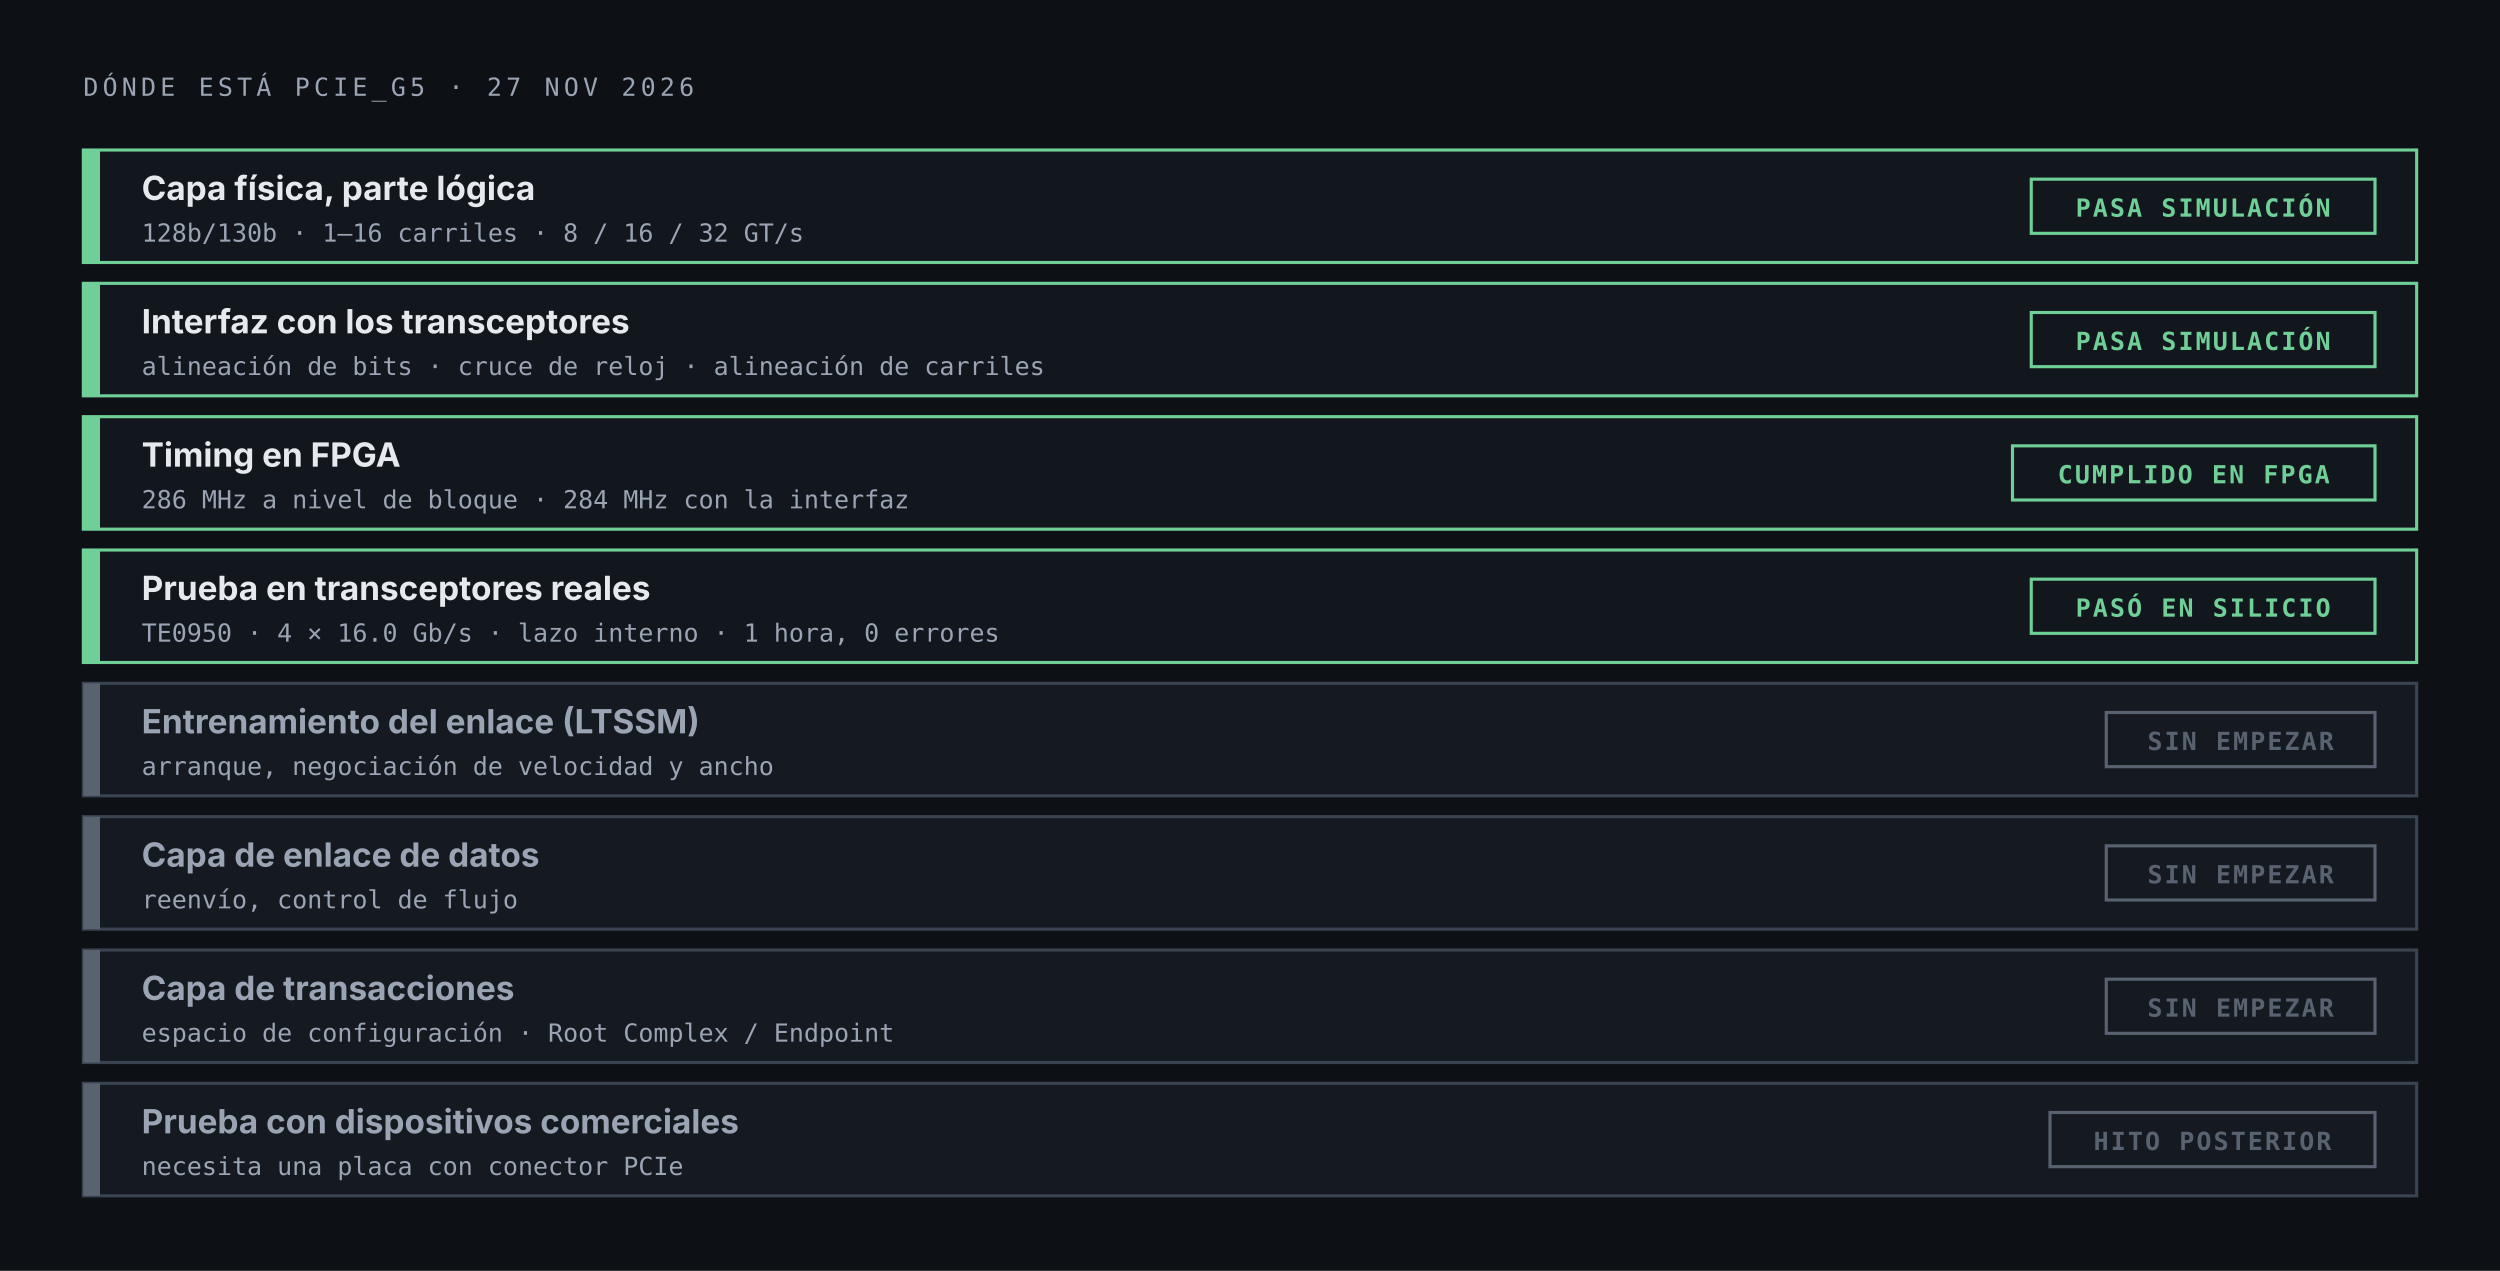
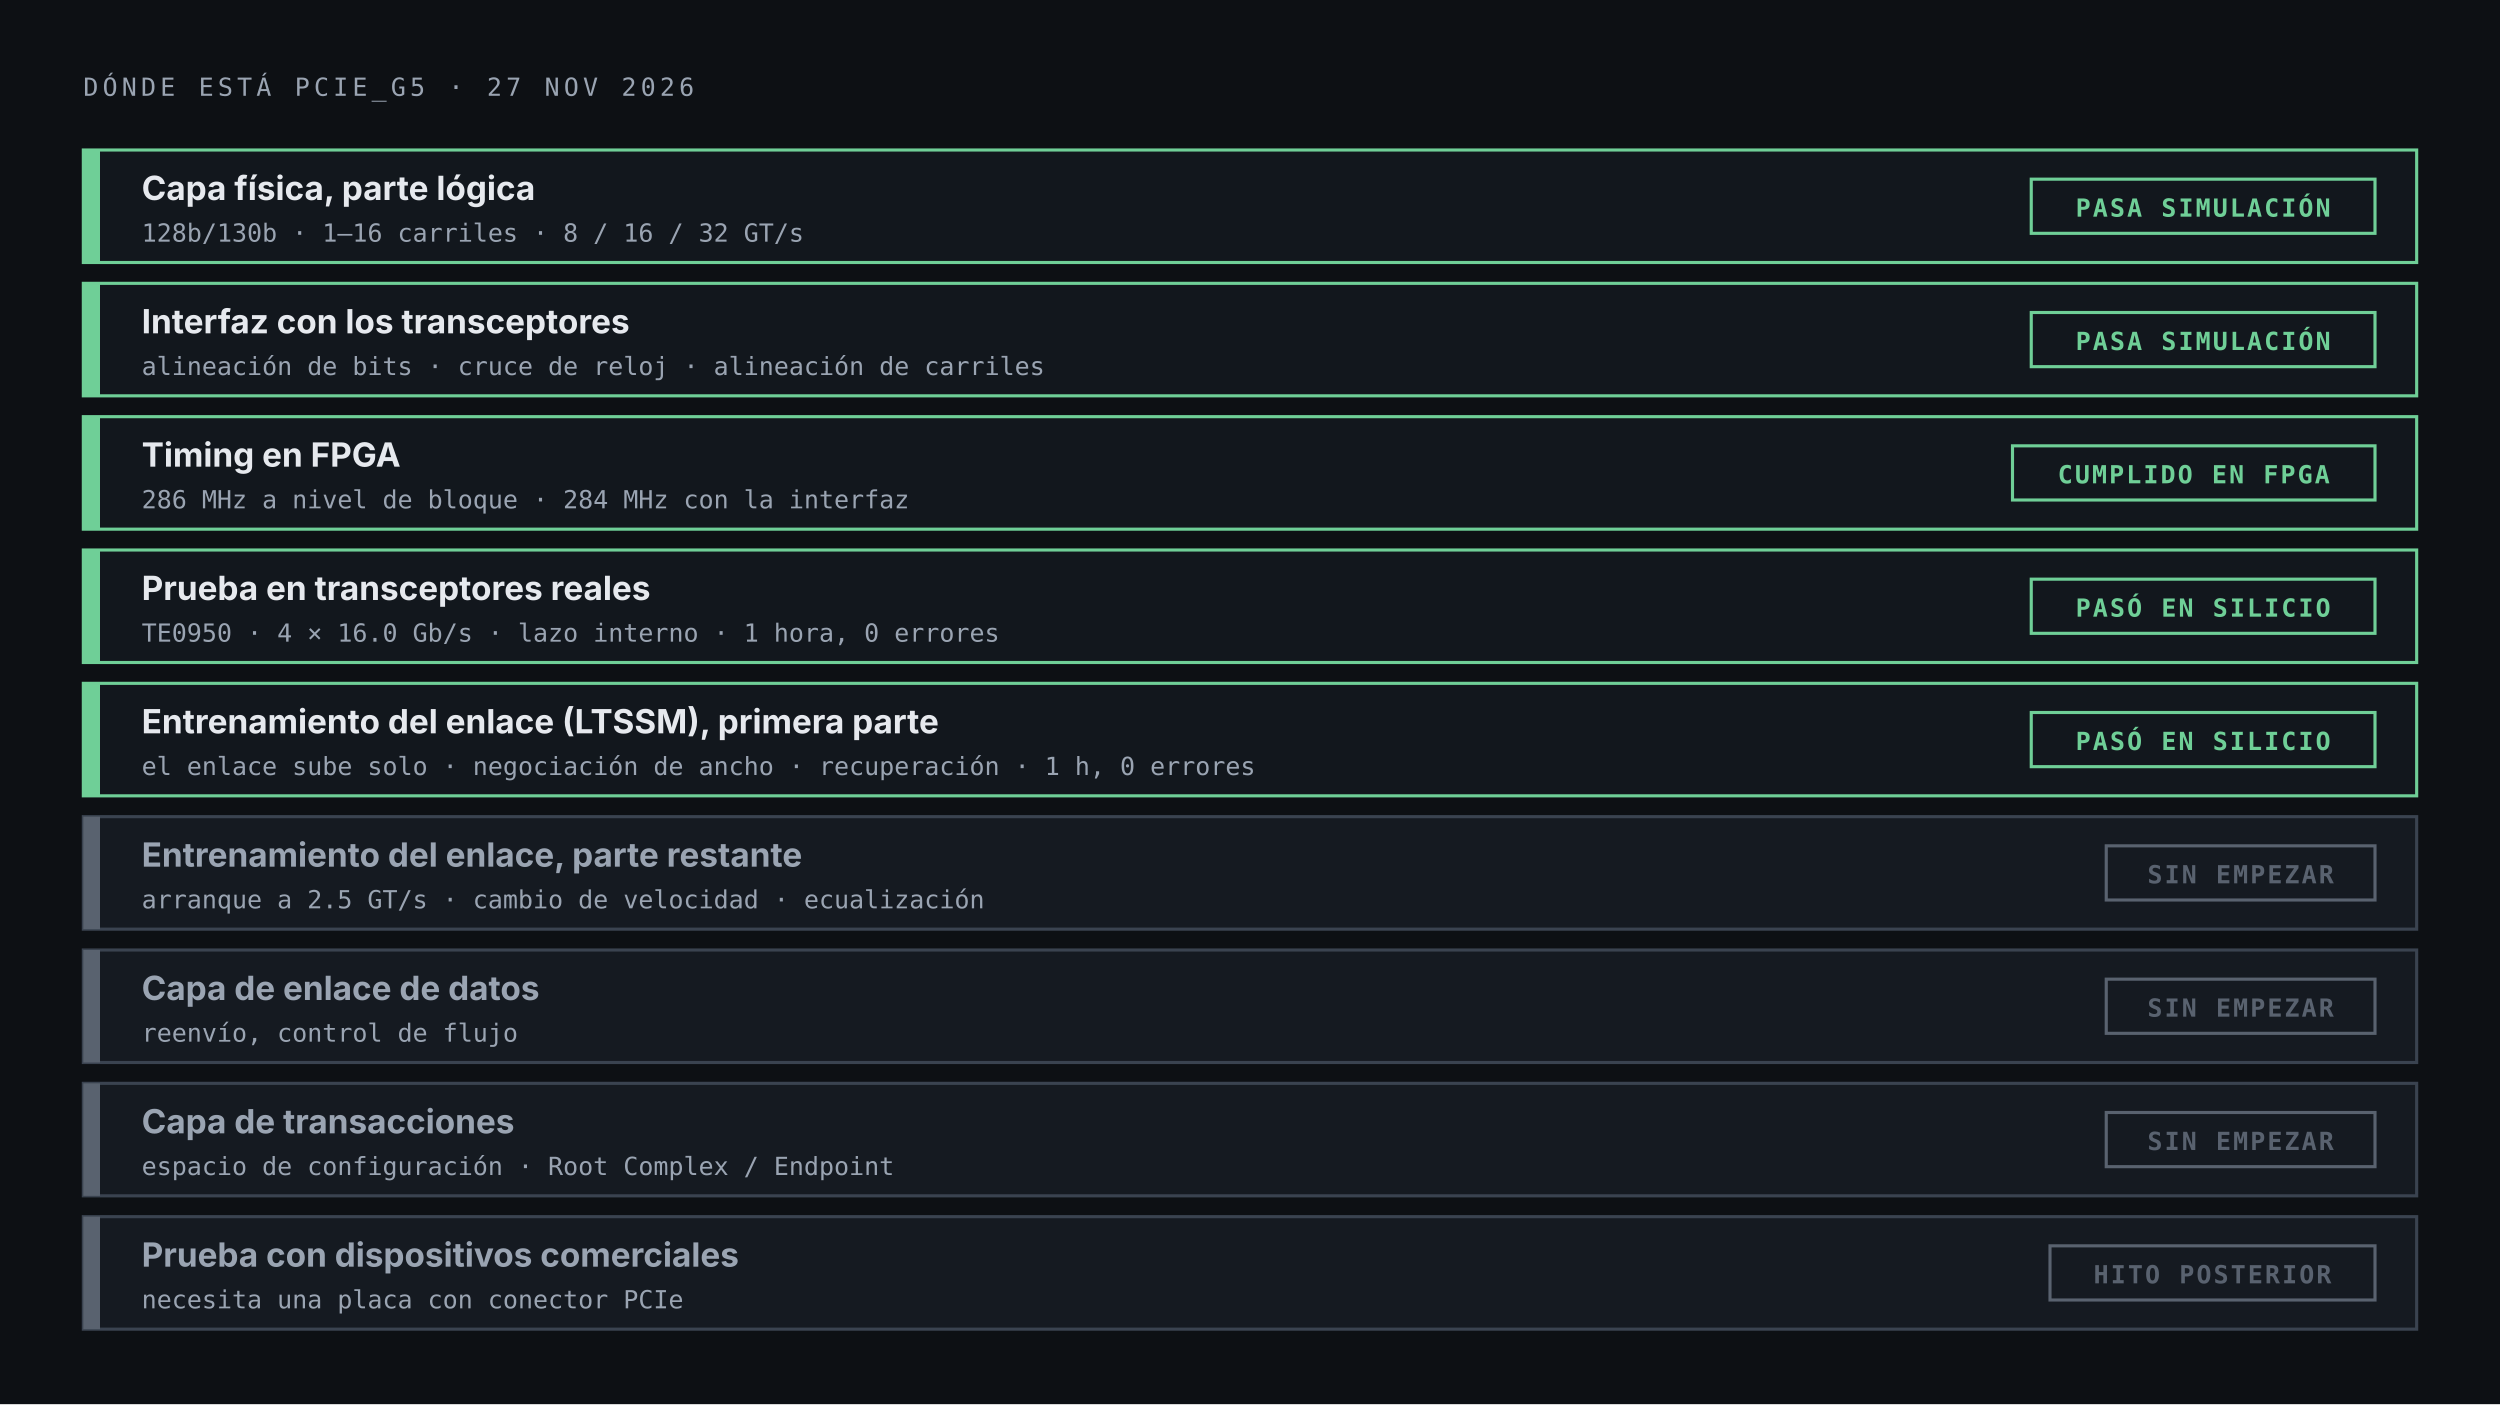
- <svg xmlns="http://www.w3.org/2000/svg" viewBox="0 0 1200 610" width="1200" height="610" role="img">
-   <rect width="1200" height="610" fill="#0d1014" />
+ <svg xmlns="http://www.w3.org/2000/svg" viewBox="0 0 1200 674" width="1200" height="674" role="img">
+   <rect width="1200" height="674" fill="#0d1014" />
  <defs>
    <filter id="glow" x="-50%" y="-50%" width="200%" height="200%">
      <feGaussianBlur stdDeviation="6" result="b" />
      <feMerge>
        <feMergeNode in="b" />
        <feMergeNode in="SourceGraphic" />
      </feMerge>
    </filter>
    <linearGradient id="gacc" x1="0" x2="1">
      <stop offset="0" stop-color="#f2a03d" stop-opacity=".5" />
      <stop offset="1" stop-color="#f2a03d" />
    </linearGradient>
    <linearGradient id="ggrey" x1="0" x2="1">
      <stop offset="0" stop-color="#59626f" stop-opacity=".5" />
      <stop offset="1" stop-color="#59626f" />
    </linearGradient>
    <linearGradient id="gblue" x1="0" x2="1">
      <stop offset="0" stop-color="#5b9bd5" stop-opacity=".35" />
      <stop offset="1" stop-color="#5b9bd5" />
    </linearGradient>
    <radialGradient id="halo">
      <stop offset="0" stop-color="#f2a03d" stop-opacity=".18" />
      <stop offset="1" stop-color="#f2a03d" stop-opacity="0" />
    </radialGradient>
    <pattern id="die" width="14" height="14" patternUnits="userSpaceOnUse">
      <path d="M14 0H0V14" fill="none" stroke="#1f2630" stroke-width="1" />
    </pattern>
  </defs>
  <text x="40" y="46" font-family="DejaVu Sans Mono, ui-monospace, Menlo, monospace" font-size="12" fill="#9aa4b2" text-anchor="start" font-weight="400" letter-spacing="2">DÓNDE ESTÁ PCIE_G5 · 27 NOV 2026</text>
  <rect x="40" y="72" width="1120" height="54" fill="#12171d" stroke="#6fcf97" stroke-width="1.5" />
  <rect x="40" y="72" width="8" height="54" fill="#6fcf97" />
  <text x="68" y="96" font-family="Inter, system-ui, -apple-system, Segoe UI, Roboto, sans-serif" font-size="16" fill="#e6e9ee" text-anchor="start" font-weight="700" letter-spacing="0">Capa física, parte lógica</text>
  <text x="68" y="116" font-family="DejaVu Sans Mono, ui-monospace, Menlo, monospace" font-size="12" fill="#9aa4b2" text-anchor="start" font-weight="400" letter-spacing="0">128b/130b · 1–16 carriles · 8 / 16 / 32 GT/s</text>
  <rect x="975" y="86" width="165" height="26" fill="none" stroke="#6fcf97" stroke-width="1.5" />
  <text x="1057.5" y="104" font-family="DejaVu Sans Mono, ui-monospace, Menlo, monospace" font-size="12" fill="#6fcf97" text-anchor="middle" font-weight="700" letter-spacing="1">PASA SIMULACIÓN</text>
  <rect x="40" y="136" width="1120" height="54" fill="#12171d" stroke="#6fcf97" stroke-width="1.5" />
  <rect x="40" y="136" width="8" height="54" fill="#6fcf97" />
  <text x="68" y="160" font-family="Inter, system-ui, -apple-system, Segoe UI, Roboto, sans-serif" font-size="16" fill="#e6e9ee" text-anchor="start" font-weight="700" letter-spacing="0">Interfaz con los transceptores</text>
  <text x="68" y="180" font-family="DejaVu Sans Mono, ui-monospace, Menlo, monospace" font-size="12" fill="#9aa4b2" text-anchor="start" font-weight="400" letter-spacing="0">alineación de bits · cruce de reloj · alineación de carriles</text>
  <rect x="975" y="150" width="165" height="26" fill="none" stroke="#6fcf97" stroke-width="1.5" />
  <text x="1057.5" y="168" font-family="DejaVu Sans Mono, ui-monospace, Menlo, monospace" font-size="12" fill="#6fcf97" text-anchor="middle" font-weight="700" letter-spacing="1">PASA SIMULACIÓN</text>
  <rect x="40" y="200" width="1120" height="54" fill="#12171d" stroke="#6fcf97" stroke-width="1.5" />
  <rect x="40" y="200" width="8" height="54" fill="#6fcf97" />
  <text x="68" y="224" font-family="Inter, system-ui, -apple-system, Segoe UI, Roboto, sans-serif" font-size="16" fill="#e6e9ee" text-anchor="start" font-weight="700" letter-spacing="0">Timing en FPGA</text>
  <text x="68" y="244" font-family="DejaVu Sans Mono, ui-monospace, Menlo, monospace" font-size="12" fill="#9aa4b2" text-anchor="start" font-weight="400" letter-spacing="0">286 MHz a nivel de bloque · 284 MHz con la interfaz</text>
  <rect x="966" y="214" width="174" height="26" fill="none" stroke="#6fcf97" stroke-width="1.5" />
  <text x="1053.0" y="232" font-family="DejaVu Sans Mono, ui-monospace, Menlo, monospace" font-size="12" fill="#6fcf97" text-anchor="middle" font-weight="700" letter-spacing="1">CUMPLIDO EN FPGA</text>
  <rect x="40" y="264" width="1120" height="54" fill="#12171d" stroke="#6fcf97" stroke-width="1.5" />
  <rect x="40" y="264" width="8" height="54" fill="#6fcf97" />
  <text x="68" y="288" font-family="Inter, system-ui, -apple-system, Segoe UI, Roboto, sans-serif" font-size="16" fill="#e6e9ee" text-anchor="start" font-weight="700" letter-spacing="0">Prueba en transceptores reales</text>
  <text x="68" y="308" font-family="DejaVu Sans Mono, ui-monospace, Menlo, monospace" font-size="12" fill="#9aa4b2" text-anchor="start" font-weight="400" letter-spacing="0">TE0950 · 4 × 16.0 Gb/s · lazo interno · 1 hora, 0 errores</text>
  <rect x="975" y="278" width="165" height="26" fill="none" stroke="#6fcf97" stroke-width="1.5" />
  <text x="1057.5" y="296" font-family="DejaVu Sans Mono, ui-monospace, Menlo, monospace" font-size="12" fill="#6fcf97" text-anchor="middle" font-weight="700" letter-spacing="1">PASÓ EN SILICIO</text>
-   <rect x="40" y="328" width="1120" height="54" fill="#151a21" stroke="#3a4350" stroke-width="1.5" />
-   <rect x="40" y="328" width="8" height="54" fill="#59626f" />
-   <text x="68" y="352" font-family="Inter, system-ui, -apple-system, Segoe UI, Roboto, sans-serif" font-size="16" fill="#9aa4b2" text-anchor="start" font-weight="700" letter-spacing="0">Entrenamiento del enlace (LTSSM)</text>
-   <text x="68" y="372" font-family="DejaVu Sans Mono, ui-monospace, Menlo, monospace" font-size="12" fill="#9aa4b2" text-anchor="start" font-weight="400" letter-spacing="0">arranque, negociación de velocidad y ancho</text>
-   <rect x="1011" y="342" width="129" height="26" fill="none" stroke="#59626f" stroke-width="1.5" />
-   <text x="1075.5" y="360" font-family="DejaVu Sans Mono, ui-monospace, Menlo, monospace" font-size="12" fill="#59626f" text-anchor="middle" font-weight="700" letter-spacing="1">SIN EMPEZAR</text>
+   <rect x="40" y="328" width="1120" height="54" fill="#12171d" stroke="#6fcf97" stroke-width="1.5" />
+   <rect x="40" y="328" width="8" height="54" fill="#6fcf97" />
+   <text x="68" y="352" font-family="Inter, system-ui, -apple-system, Segoe UI, Roboto, sans-serif" font-size="16" fill="#e6e9ee" text-anchor="start" font-weight="700" letter-spacing="0">Entrenamiento del enlace (LTSSM), primera parte</text>
+   <text x="68" y="372" font-family="DejaVu Sans Mono, ui-monospace, Menlo, monospace" font-size="12" fill="#9aa4b2" text-anchor="start" font-weight="400" letter-spacing="0">el enlace sube solo · negociación de ancho · recuperación · 1 h, 0 errores</text>
+   <rect x="975" y="342" width="165" height="26" fill="none" stroke="#6fcf97" stroke-width="1.5" />
+   <text x="1057.5" y="360" font-family="DejaVu Sans Mono, ui-monospace, Menlo, monospace" font-size="12" fill="#6fcf97" text-anchor="middle" font-weight="700" letter-spacing="1">PASÓ EN SILICIO</text>
  <rect x="40" y="392" width="1120" height="54" fill="#151a21" stroke="#3a4350" stroke-width="1.5" />
  <rect x="40" y="392" width="8" height="54" fill="#59626f" />
-   <text x="68" y="416" font-family="Inter, system-ui, -apple-system, Segoe UI, Roboto, sans-serif" font-size="16" fill="#9aa4b2" text-anchor="start" font-weight="700" letter-spacing="0">Capa de enlace de datos</text>
-   <text x="68" y="436" font-family="DejaVu Sans Mono, ui-monospace, Menlo, monospace" font-size="12" fill="#9aa4b2" text-anchor="start" font-weight="400" letter-spacing="0">reenvío, control de flujo</text>
+   <text x="68" y="416" font-family="Inter, system-ui, -apple-system, Segoe UI, Roboto, sans-serif" font-size="16" fill="#9aa4b2" text-anchor="start" font-weight="700" letter-spacing="0">Entrenamiento del enlace, parte restante</text>
+   <text x="68" y="436" font-family="DejaVu Sans Mono, ui-monospace, Menlo, monospace" font-size="12" fill="#9aa4b2" text-anchor="start" font-weight="400" letter-spacing="0">arranque a 2.5 GT/s · cambio de velocidad · ecualización</text>
  <rect x="1011" y="406" width="129" height="26" fill="none" stroke="#59626f" stroke-width="1.5" />
  <text x="1075.5" y="424" font-family="DejaVu Sans Mono, ui-monospace, Menlo, monospace" font-size="12" fill="#59626f" text-anchor="middle" font-weight="700" letter-spacing="1">SIN EMPEZAR</text>
  <rect x="40" y="456" width="1120" height="54" fill="#151a21" stroke="#3a4350" stroke-width="1.5" />
  <rect x="40" y="456" width="8" height="54" fill="#59626f" />
-   <text x="68" y="480" font-family="Inter, system-ui, -apple-system, Segoe UI, Roboto, sans-serif" font-size="16" fill="#9aa4b2" text-anchor="start" font-weight="700" letter-spacing="0">Capa de transacciones</text>
-   <text x="68" y="500" font-family="DejaVu Sans Mono, ui-monospace, Menlo, monospace" font-size="12" fill="#9aa4b2" text-anchor="start" font-weight="400" letter-spacing="0">espacio de configuración · Root Complex / Endpoint</text>
+   <text x="68" y="480" font-family="Inter, system-ui, -apple-system, Segoe UI, Roboto, sans-serif" font-size="16" fill="#9aa4b2" text-anchor="start" font-weight="700" letter-spacing="0">Capa de enlace de datos</text>
+   <text x="68" y="500" font-family="DejaVu Sans Mono, ui-monospace, Menlo, monospace" font-size="12" fill="#9aa4b2" text-anchor="start" font-weight="400" letter-spacing="0">reenvío, control de flujo</text>
  <rect x="1011" y="470" width="129" height="26" fill="none" stroke="#59626f" stroke-width="1.5" />
  <text x="1075.5" y="488" font-family="DejaVu Sans Mono, ui-monospace, Menlo, monospace" font-size="12" fill="#59626f" text-anchor="middle" font-weight="700" letter-spacing="1">SIN EMPEZAR</text>
  <rect x="40" y="520" width="1120" height="54" fill="#151a21" stroke="#3a4350" stroke-width="1.5" />
  <rect x="40" y="520" width="8" height="54" fill="#59626f" />
-   <text x="68" y="544" font-family="Inter, system-ui, -apple-system, Segoe UI, Roboto, sans-serif" font-size="16" fill="#9aa4b2" text-anchor="start" font-weight="700" letter-spacing="0">Prueba con dispositivos comerciales</text>
-   <text x="68" y="564" font-family="DejaVu Sans Mono, ui-monospace, Menlo, monospace" font-size="12" fill="#9aa4b2" text-anchor="start" font-weight="400" letter-spacing="0">necesita una placa con conector PCIe</text>
-   <rect x="984" y="534" width="156" height="26" fill="none" stroke="#59626f" stroke-width="1.5" />
-   <text x="1062.0" y="552" font-family="DejaVu Sans Mono, ui-monospace, Menlo, monospace" font-size="12" fill="#59626f" text-anchor="middle" font-weight="700" letter-spacing="1">HITO POSTERIOR</text>
+   <text x="68" y="544" font-family="Inter, system-ui, -apple-system, Segoe UI, Roboto, sans-serif" font-size="16" fill="#9aa4b2" text-anchor="start" font-weight="700" letter-spacing="0">Capa de transacciones</text>
+   <text x="68" y="564" font-family="DejaVu Sans Mono, ui-monospace, Menlo, monospace" font-size="12" fill="#9aa4b2" text-anchor="start" font-weight="400" letter-spacing="0">espacio de configuración · Root Complex / Endpoint</text>
+   <rect x="1011" y="534" width="129" height="26" fill="none" stroke="#59626f" stroke-width="1.5" />
+   <text x="1075.5" y="552" font-family="DejaVu Sans Mono, ui-monospace, Menlo, monospace" font-size="12" fill="#59626f" text-anchor="middle" font-weight="700" letter-spacing="1">SIN EMPEZAR</text>
+   <rect x="40" y="584" width="1120" height="54" fill="#151a21" stroke="#3a4350" stroke-width="1.5" />
+   <rect x="40" y="584" width="8" height="54" fill="#59626f" />
+   <text x="68" y="608" font-family="Inter, system-ui, -apple-system, Segoe UI, Roboto, sans-serif" font-size="16" fill="#9aa4b2" text-anchor="start" font-weight="700" letter-spacing="0">Prueba con dispositivos comerciales</text>
+   <text x="68" y="628" font-family="DejaVu Sans Mono, ui-monospace, Menlo, monospace" font-size="12" fill="#9aa4b2" text-anchor="start" font-weight="400" letter-spacing="0">necesita una placa con conector PCIe</text>
+   <rect x="984" y="598" width="156" height="26" fill="none" stroke="#59626f" stroke-width="1.5" />
+   <text x="1062.0" y="616" font-family="DejaVu Sans Mono, ui-monospace, Menlo, monospace" font-size="12" fill="#59626f" text-anchor="middle" font-weight="700" letter-spacing="1">HITO POSTERIOR</text>
</svg>
